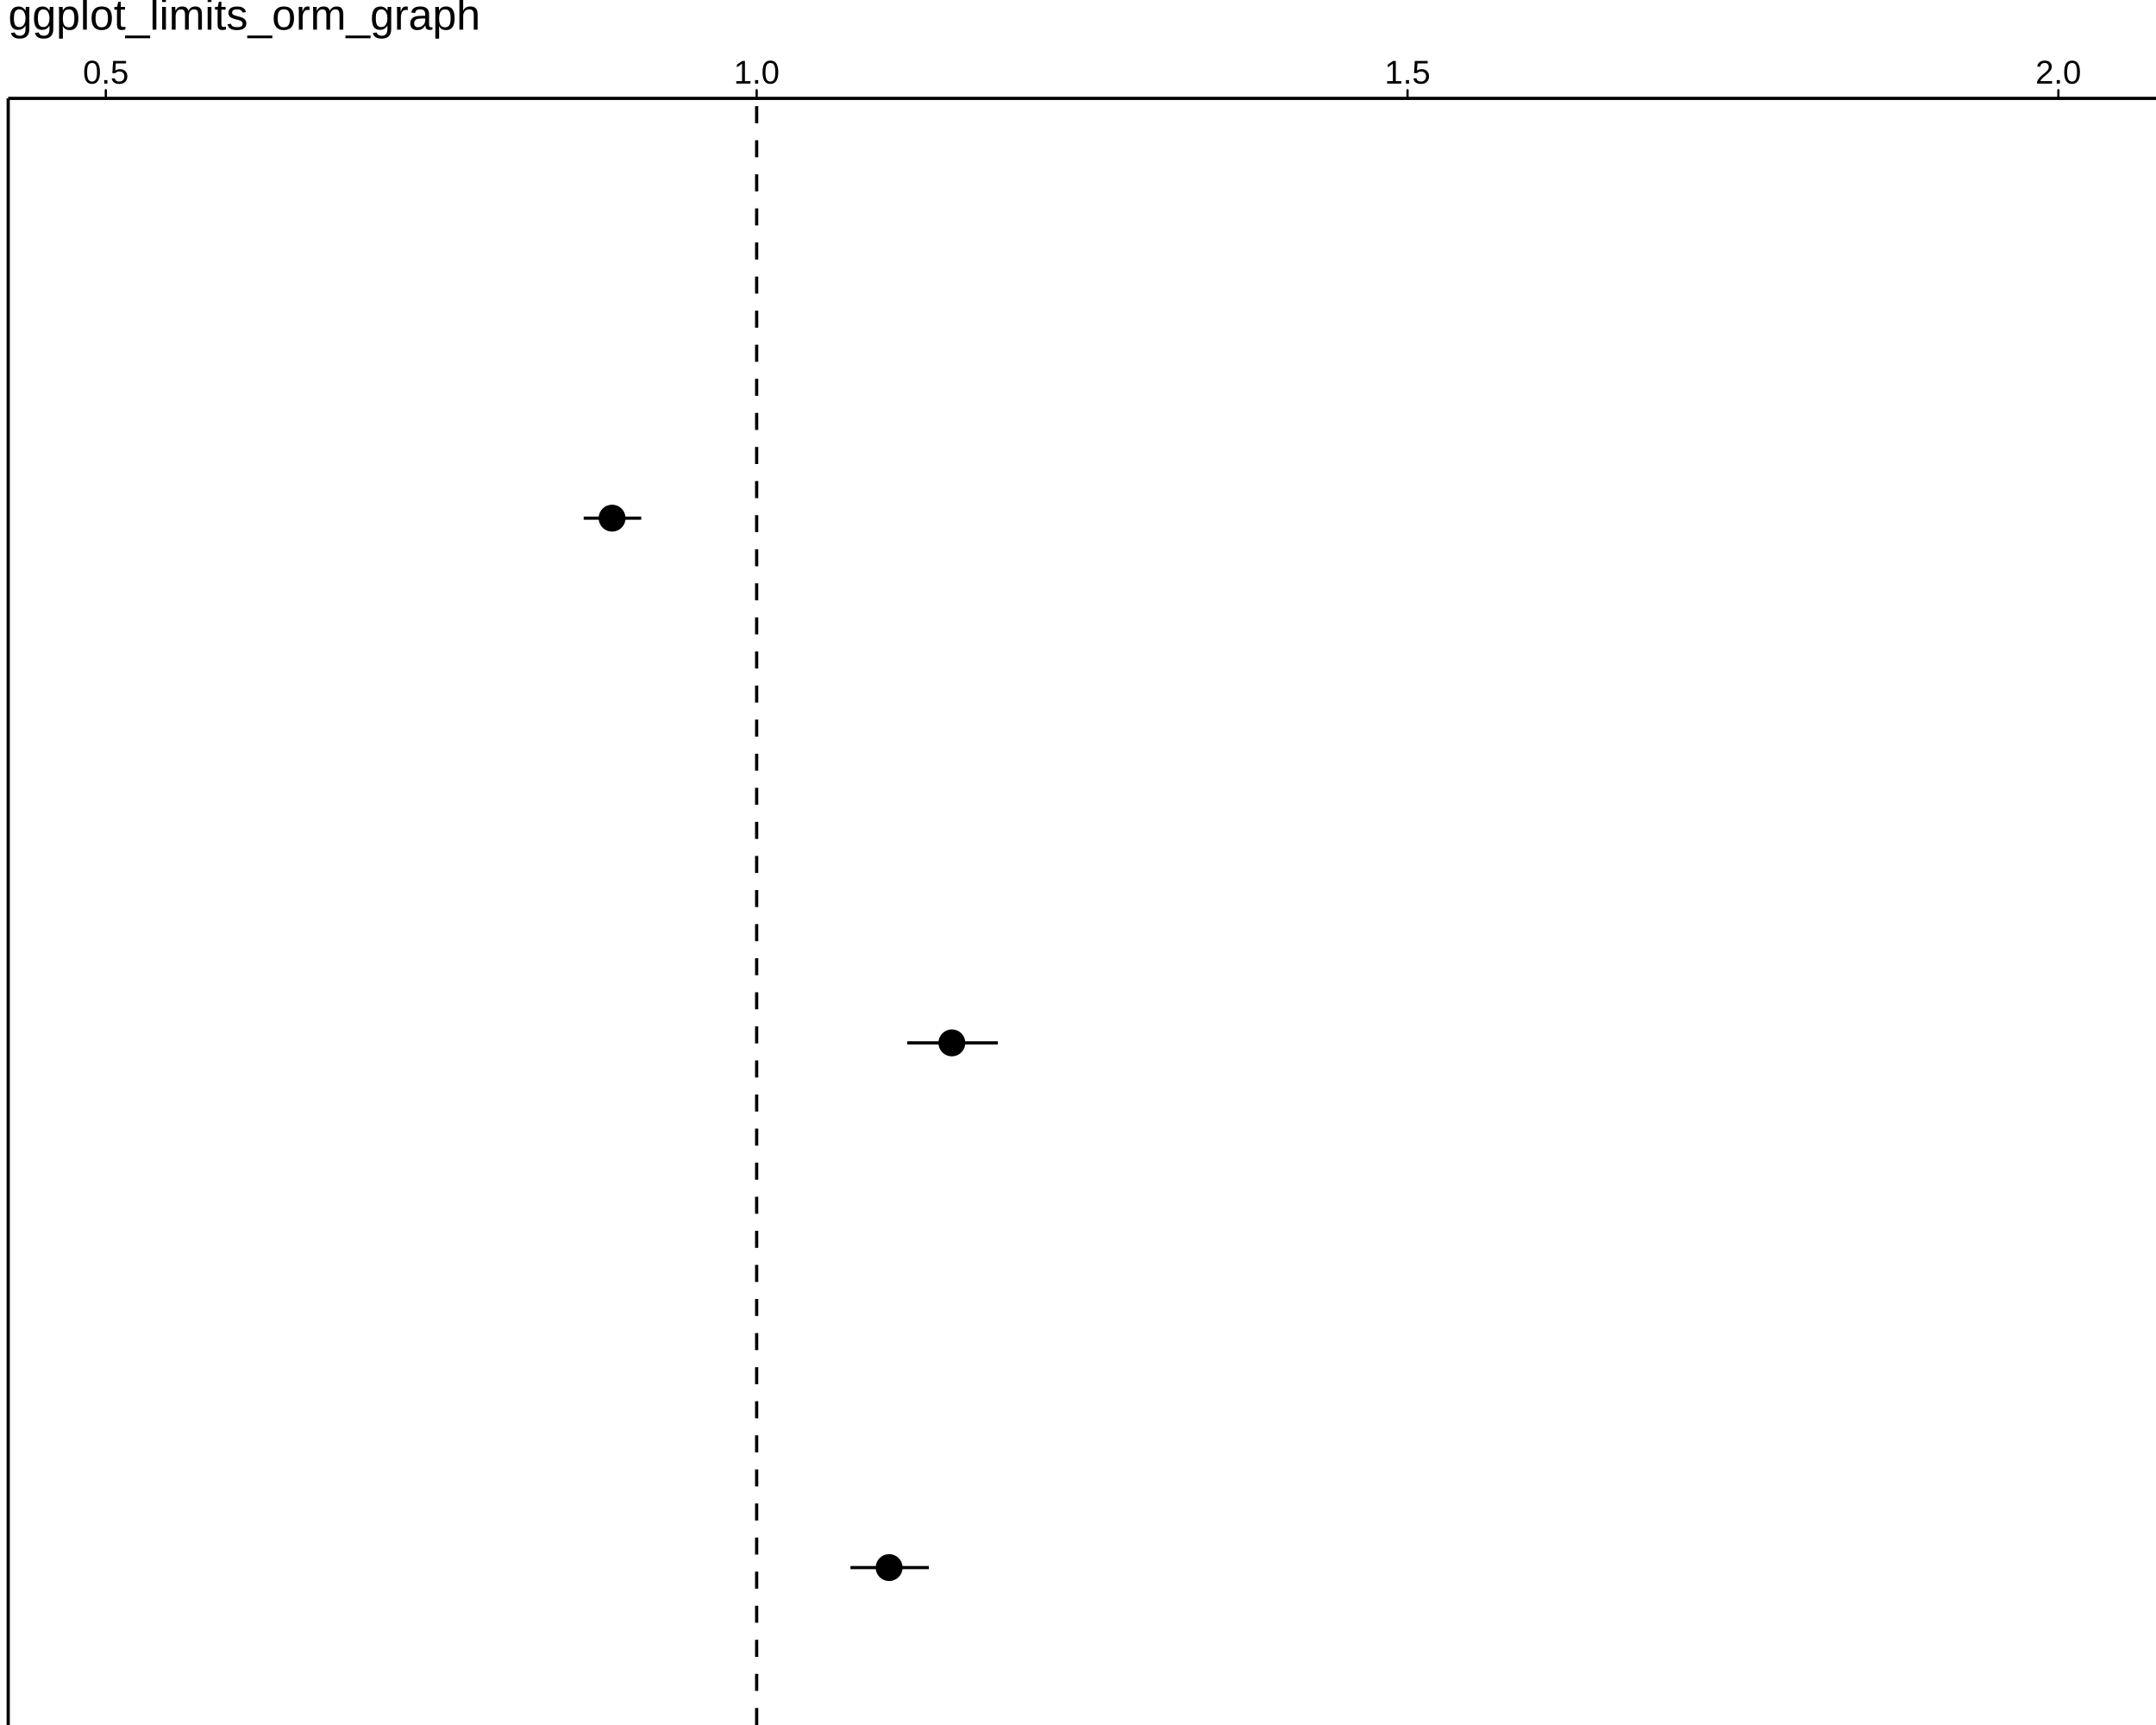
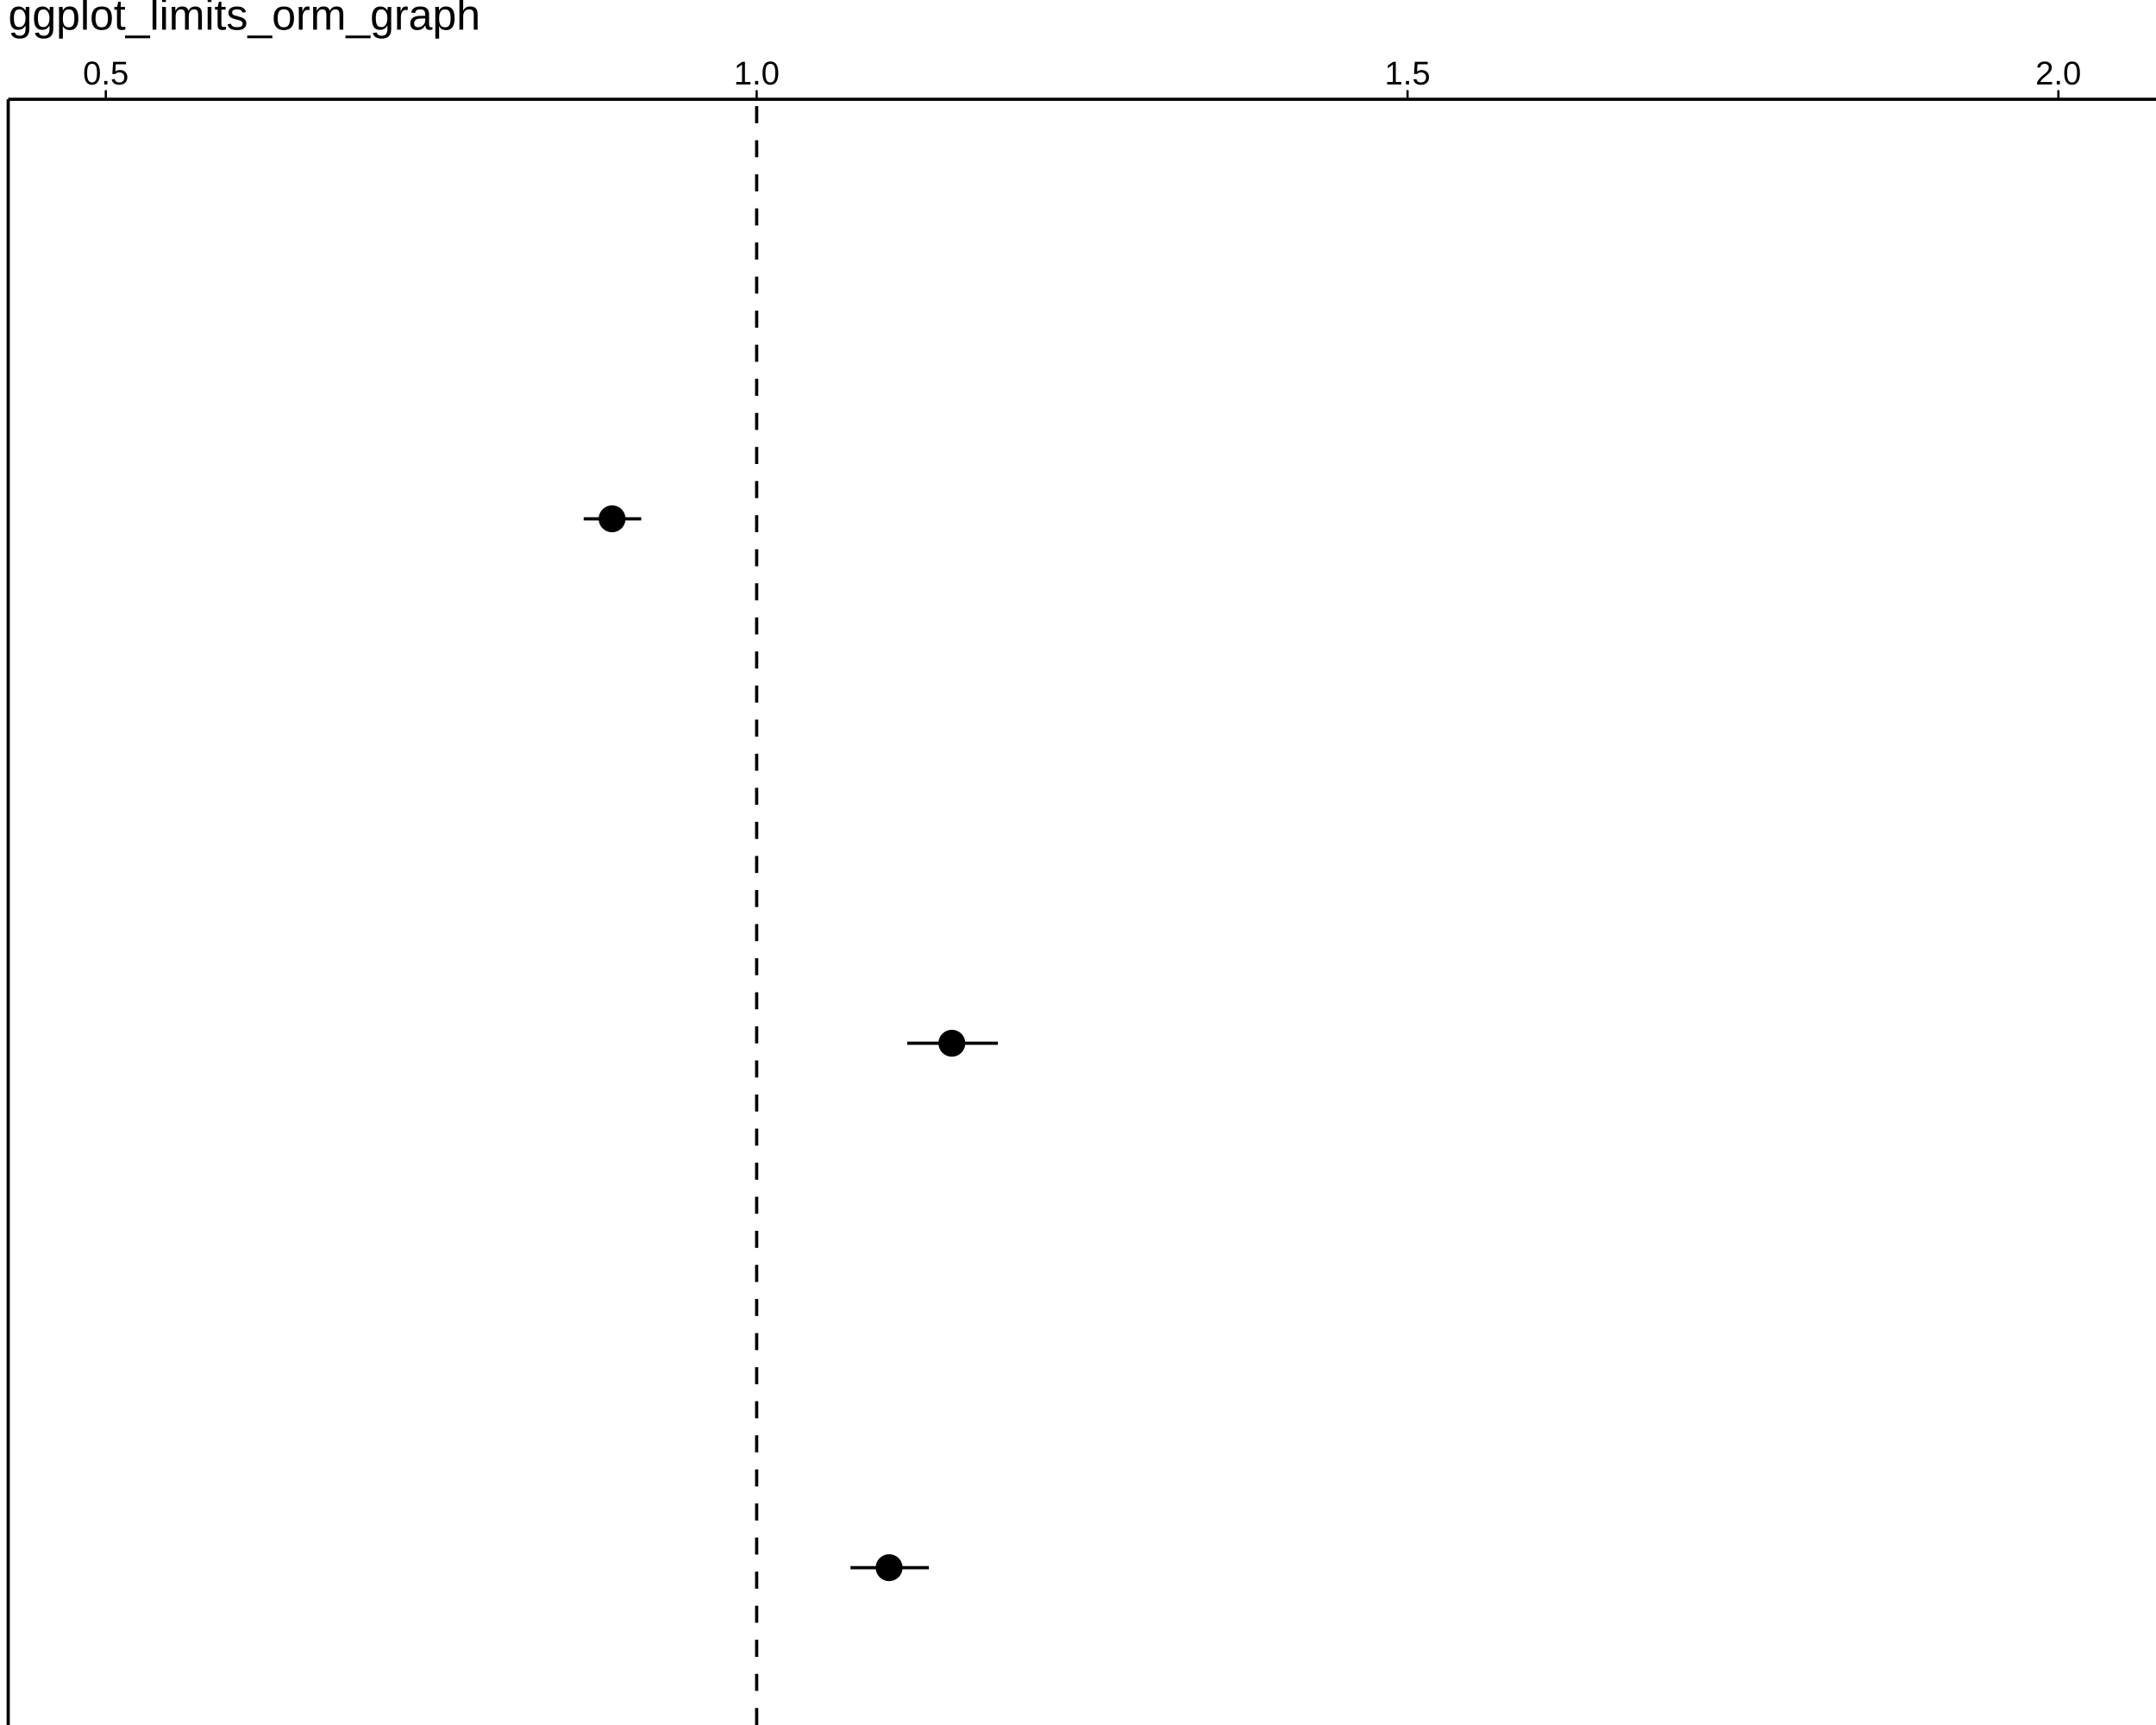
<svg xmlns="http://www.w3.org/2000/svg" viewBox="0 0 720.00 576.00">
  <defs>
    <style type="text/css">
    line, polyline, polygon, path, rect, circle {
      fill: none;
      stroke: #000000;
      stroke-linecap: round;
      stroke-linejoin: round;
      stroke-miterlimit: 10.00;
    }
  </style>
  </defs>
  <rect width="100%" height="100%" style="stroke: none; fill: #FFFFFF;" />
  <defs>
-     <clipPath id="cpMi43NHw3MjAuMDB8NTc2LjAwfDMyLjg1">
-       <rect x="2.74" y="32.85" width="717.26" height="543.15" />
+     <clipPath id="cpMi43NHw3MjAuMDB8NTc2LjAwfDMzLjE1">
+       <rect x="2.74" y="33.15" width="717.26" height="542.85" />
    </clipPath>
  </defs>
-   <line x1="194.92" y1="173.02" x2="214.14" y2="173.02" style="stroke-width: 1.07; stroke-linecap: butt;" clip-path="url(#cpMi43NHw3MjAuMDB8NTc2LjAwfDMyLjg1)" />
-   <line x1="302.98" y1="348.23" x2="333.24" y2="348.23" style="stroke-width: 1.07; stroke-linecap: butt;" clip-path="url(#cpMi43NHw3MjAuMDB8NTc2LjAwfDMyLjg1)" />
-   <line x1="284.02" y1="523.44" x2="310.20" y2="523.44" style="stroke-width: 1.07; stroke-linecap: butt;" clip-path="url(#cpMi43NHw3MjAuMDB8NTc2LjAwfDMyLjg1)" />
-   <circle cx="204.41" cy="173.02" r="2.84pt" style="stroke-width: 1.42; fill: #000000;" clip-path="url(#cpMi43NHw3MjAuMDB8NTc2LjAwfDMyLjg1)" />
-   <circle cx="317.88" cy="348.23" r="2.84pt" style="stroke-width: 1.42; fill: #000000;" clip-path="url(#cpMi43NHw3MjAuMDB8NTc2LjAwfDMyLjg1)" />
-   <circle cx="296.93" cy="523.44" r="2.84pt" style="stroke-width: 1.42; fill: #000000;" clip-path="url(#cpMi43NHw3MjAuMDB8NTc2LjAwfDMyLjg1)" />
-   <line x1="252.69" y1="576.00" x2="252.69" y2="32.85" style="stroke-width: 1.07; stroke-dasharray: 5.69,5.69; stroke-linecap: butt;" clip-path="url(#cpMi43NHw3MjAuMDB8NTc2LjAwfDMyLjg1)" />
+   <line x1="194.92" y1="173.24" x2="214.14" y2="173.24" style="stroke-width: 1.07; stroke-linecap: butt;" clip-path="url(#cpMi43NHw3MjAuMDB8NTc2LjAwfDMzLjE1)" />
+   <line x1="302.98" y1="348.35" x2="333.24" y2="348.35" style="stroke-width: 1.07; stroke-linecap: butt;" clip-path="url(#cpMi43NHw3MjAuMDB8NTc2LjAwfDMzLjE1)" />
+   <line x1="284.02" y1="523.47" x2="310.20" y2="523.47" style="stroke-width: 1.07; stroke-linecap: butt;" clip-path="url(#cpMi43NHw3MjAuMDB8NTc2LjAwfDMzLjE1)" />
+   <circle cx="204.41" cy="173.24" r="2.84pt" style="stroke-width: 1.42; fill: #000000;" clip-path="url(#cpMi43NHw3MjAuMDB8NTc2LjAwfDMzLjE1)" />
+   <circle cx="317.88" cy="348.35" r="2.84pt" style="stroke-width: 1.42; fill: #000000;" clip-path="url(#cpMi43NHw3MjAuMDB8NTc2LjAwfDMzLjE1)" />
+   <circle cx="296.93" cy="523.47" r="2.84pt" style="stroke-width: 1.42; fill: #000000;" clip-path="url(#cpMi43NHw3MjAuMDB8NTc2LjAwfDMzLjE1)" />
+   <line x1="252.69" y1="576.00" x2="252.69" y2="33.15" style="stroke-width: 1.07; stroke-dasharray: 5.69,5.69; stroke-linecap: butt;" clip-path="url(#cpMi43NHw3MjAuMDB8NTc2LjAwfDMzLjE1)" />
  <defs>
    <clipPath id="cpMC4wMHw3MjAuMDB8NTc2LjAwfDAuMDA=">
      <rect x="0.00" y="0.00" width="720.00" height="576.00" />
    </clipPath>
  </defs>
-   <polyline points="2.74,32.85 720.00,32.85 " style="stroke-width: 1.07; stroke-linecap: butt;" clip-path="url(#cpMC4wMHw3MjAuMDB8NTc2LjAwfDAuMDA=)" />
+   <polyline points="2.74,33.15 720.00,33.15 " style="stroke-width: 1.07; stroke-linecap: butt;" clip-path="url(#cpMC4wMHw3MjAuMDB8NTc2LjAwfDAuMDA=)" />
  <g clip-path="url(#cpMC4wMHw3MjAuMDB8NTc2LjAwfDAuMDA=)">
-     <text x="27.69" y="27.92" style="font-size: 11.00px; font-family: Liberation Sans;" textLength="15.31px" lengthAdjust="spacingAndGlyphs">0.5</text>
+     <text x="27.69" y="28.21" style="font-size: 11.00px; font-family: Liberation Sans;" textLength="15.31px" lengthAdjust="spacingAndGlyphs">0.5</text>
  </g>
  <g clip-path="url(#cpMC4wMHw3MjAuMDB8NTc2LjAwfDAuMDA=)">
-     <text x="245.04" y="27.92" style="font-size: 11.00px; font-family: Liberation Sans;" textLength="15.31px" lengthAdjust="spacingAndGlyphs">1.0</text>
+     <text x="245.04" y="28.21" style="font-size: 11.00px; font-family: Liberation Sans;" textLength="15.31px" lengthAdjust="spacingAndGlyphs">1.0</text>
  </g>
  <g clip-path="url(#cpMC4wMHw3MjAuMDB8NTc2LjAwfDAuMDA=)">
-     <text x="462.39" y="27.92" style="font-size: 11.00px; font-family: Liberation Sans;" textLength="15.31px" lengthAdjust="spacingAndGlyphs">1.5</text>
+     <text x="462.39" y="28.21" style="font-size: 11.00px; font-family: Liberation Sans;" textLength="15.31px" lengthAdjust="spacingAndGlyphs">1.5</text>
  </g>
  <g clip-path="url(#cpMC4wMHw3MjAuMDB8NTc2LjAwfDAuMDA=)">
-     <text x="679.74" y="27.92" style="font-size: 11.00px; font-family: Liberation Sans;" textLength="15.31px" lengthAdjust="spacingAndGlyphs">2.0</text>
+     <text x="679.74" y="28.21" style="font-size: 11.00px; font-family: Liberation Sans;" textLength="15.31px" lengthAdjust="spacingAndGlyphs">2.0</text>
  </g>
-   <polyline points="35.34,32.85 35.34,30.11 " style="stroke-width: 0.75;" clip-path="url(#cpMC4wMHw3MjAuMDB8NTc2LjAwfDAuMDA=)" />
-   <polyline points="252.69,32.85 252.69,30.11 " style="stroke-width: 0.75;" clip-path="url(#cpMC4wMHw3MjAuMDB8NTc2LjAwfDAuMDA=)" />
-   <polyline points="470.05,32.85 470.05,30.11 " style="stroke-width: 0.75;" clip-path="url(#cpMC4wMHw3MjAuMDB8NTc2LjAwfDAuMDA=)" />
-   <polyline points="687.40,32.85 687.40,30.11 " style="stroke-width: 0.75;" clip-path="url(#cpMC4wMHw3MjAuMDB8NTc2LjAwfDAuMDA=)" />
-   <polyline points="2.74,576.00 2.74,32.85 " style="stroke-width: 1.07; stroke-linecap: butt;" clip-path="url(#cpMC4wMHw3MjAuMDB8NTc2LjAwfDAuMDA=)" />
+   <polyline points="35.34,33.15 35.34,30.41 " style="stroke-width: 0.75;" clip-path="url(#cpMC4wMHw3MjAuMDB8NTc2LjAwfDAuMDA=)" />
+   <polyline points="252.69,33.15 252.69,30.41 " style="stroke-width: 0.75;" clip-path="url(#cpMC4wMHw3MjAuMDB8NTc2LjAwfDAuMDA=)" />
+   <polyline points="470.05,33.15 470.05,30.41 " style="stroke-width: 0.75;" clip-path="url(#cpMC4wMHw3MjAuMDB8NTc2LjAwfDAuMDA=)" />
+   <polyline points="687.40,33.15 687.40,30.41 " style="stroke-width: 0.75;" clip-path="url(#cpMC4wMHw3MjAuMDB8NTc2LjAwfDAuMDA=)" />
+   <polyline points="2.74,576.00 2.74,33.15 " style="stroke-width: 1.07; stroke-linecap: butt;" clip-path="url(#cpMC4wMHw3MjAuMDB8NTc2LjAwfDAuMDA=)" />
  <g clip-path="url(#cpMC4wMHw3MjAuMDB8NTc2LjAwfDAuMDA=)">
    <text x="2.74" y="9.91" style="font-size: 14.40px; font-family: Liberation Sans;" textLength="157.58px" lengthAdjust="spacingAndGlyphs">ggplot_limits_orm_graph</text>
  </g>
</svg>
